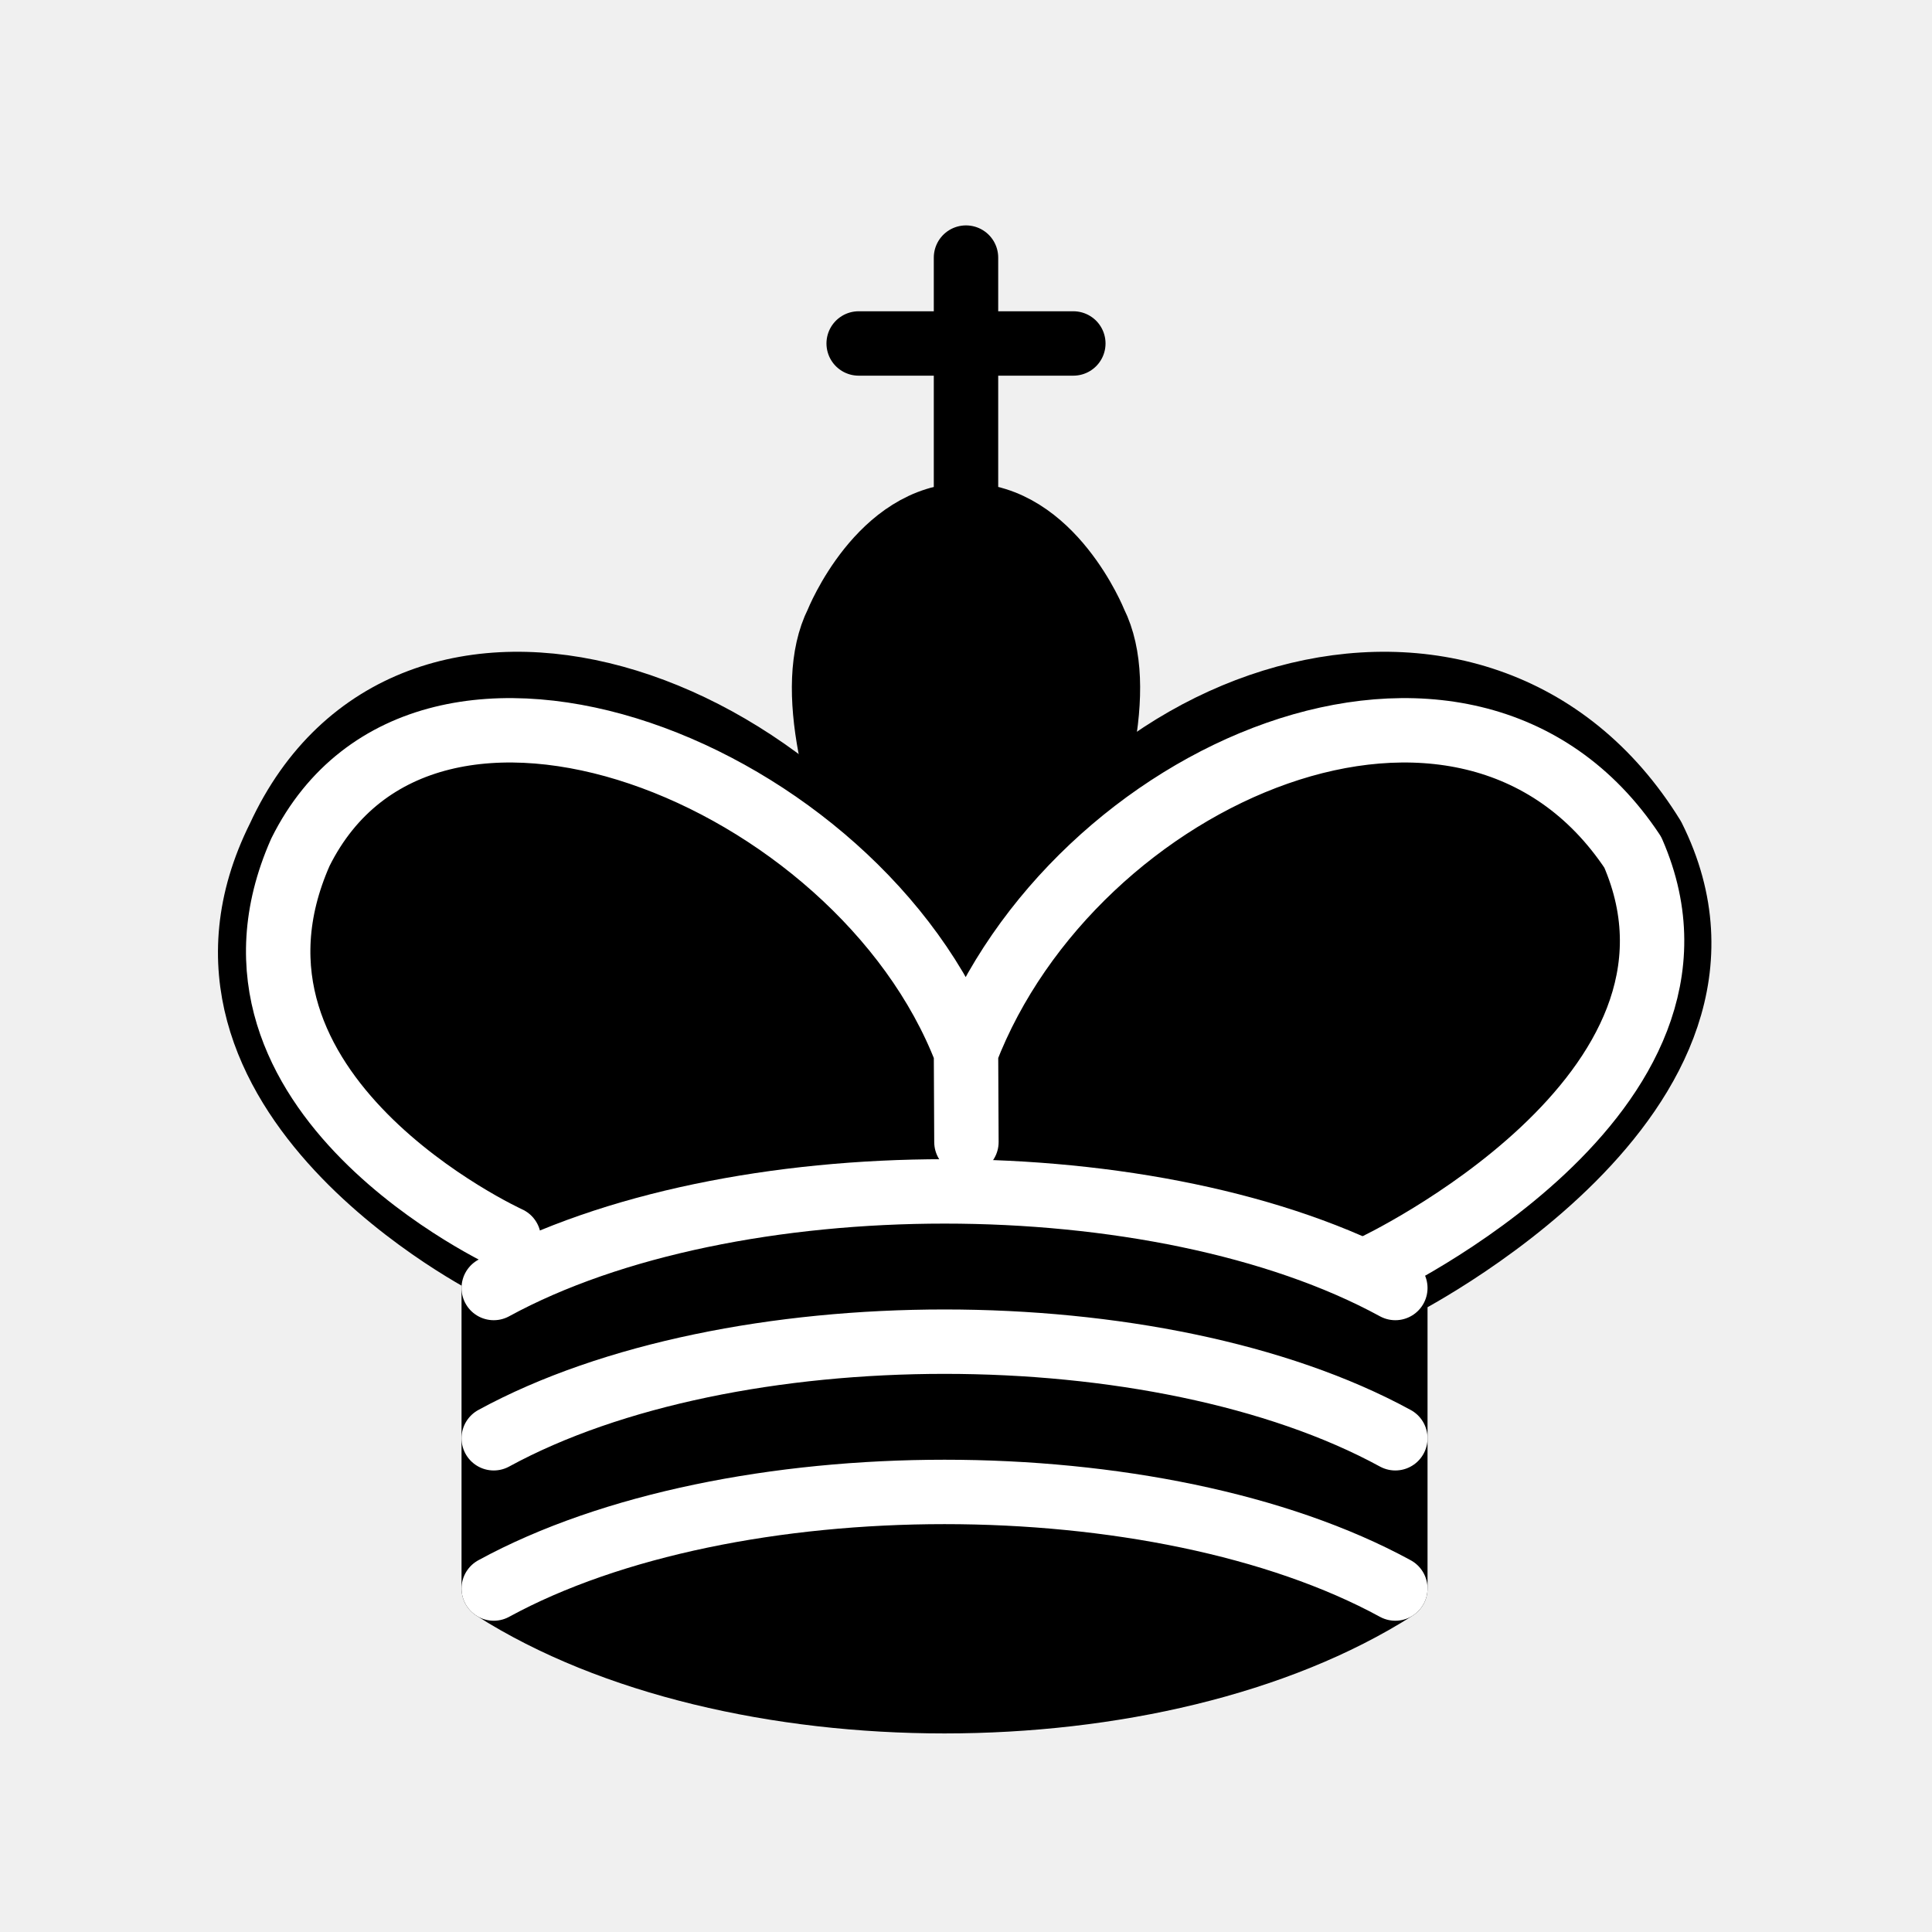
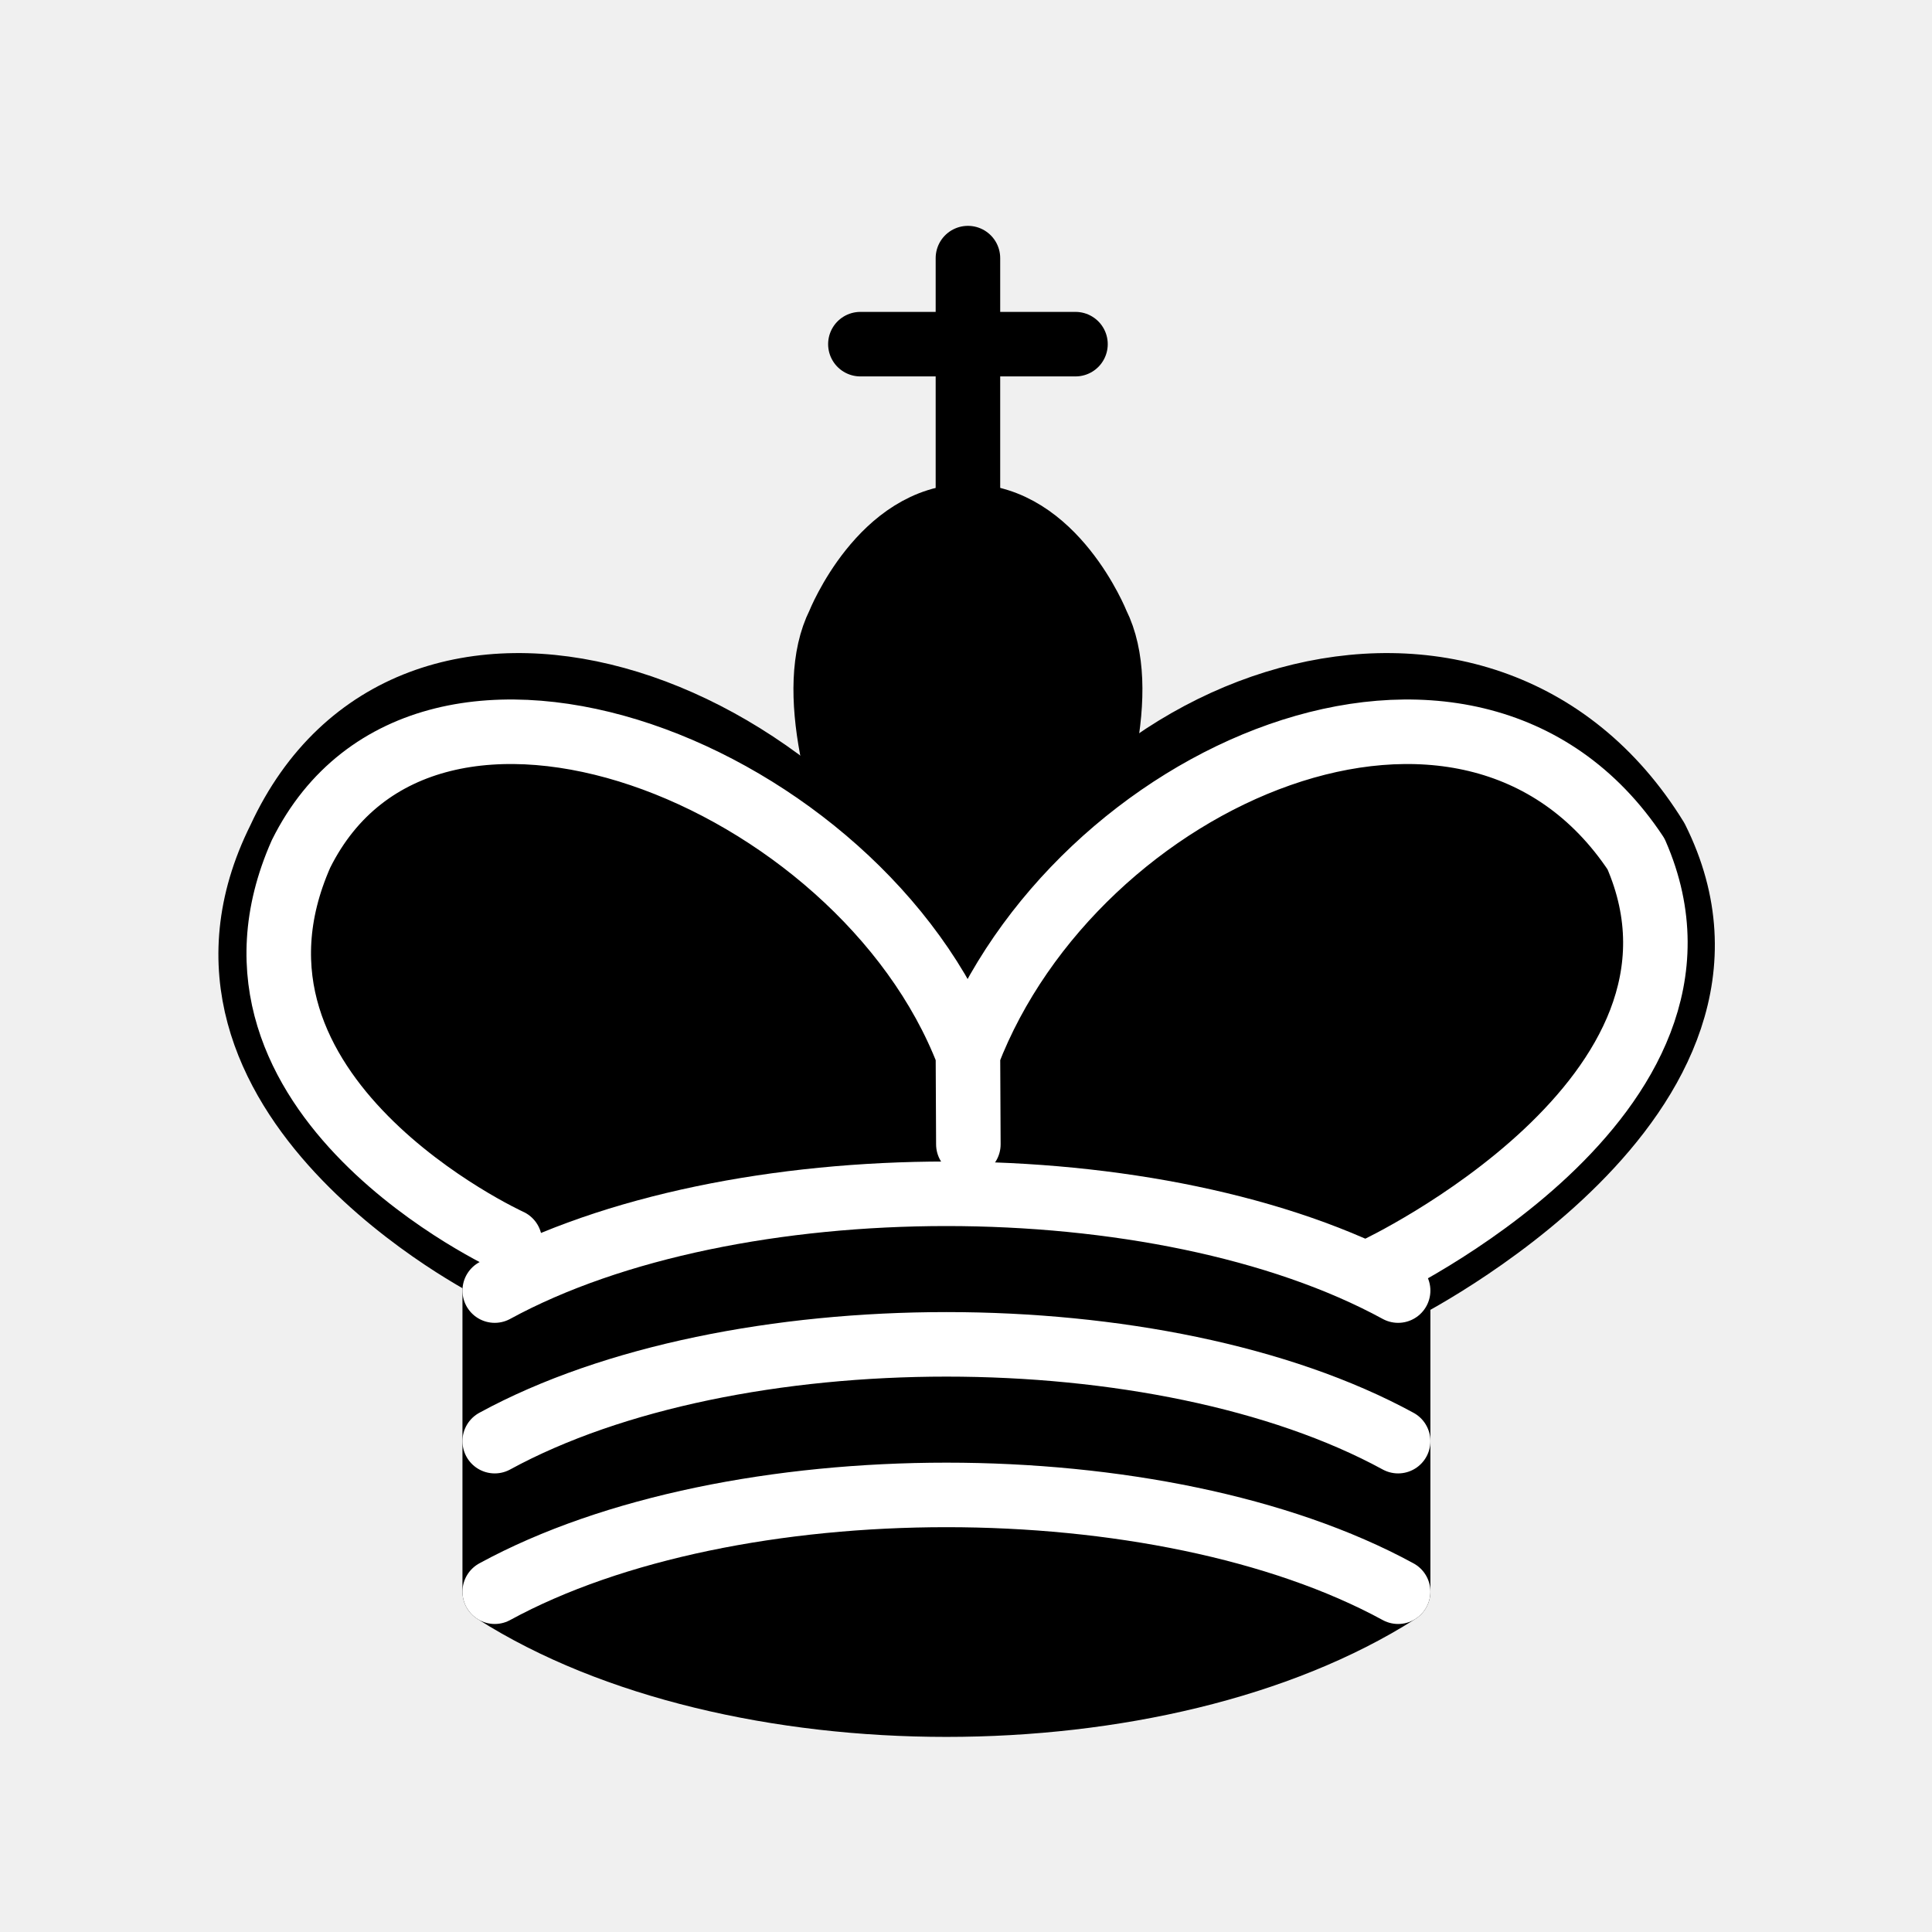
- <svg xmlns="http://www.w3.org/2000/svg" version="1.1" width="45" height="45">
-   <g style="fill:none; fill-opacity:1; fill-rule:evenodd; stroke:#000000; stroke-width:1.5; stroke-linecap:round;stroke-linejoin:round;stroke-miterlimit:4; stroke-dasharray:none; stroke-opacity:1;">
+ <svg xmlns="http://www.w3.org/2000/svg" version="1.1" width="75" height="75">
+   <g style="fill:none; fill-opacity:1; fill-rule:evenodd; stroke:#000000; stroke-width:1.5; stroke-linecap:round;stroke-linejoin:round;stroke-miterlimit:4; stroke-dasharray:none; stroke-opacity:1;" transform="scale(1.67)">
    <path d="M 22.5,11.63 L 22.5,6" style="fill:none; stroke:#000000; stroke-linejoin:miter;" />
    <path d="M 22.5,25 C 22.5,25 27,17.5 25.5,14.5 C 25.5,14.5 24.5,12 22.5,12 C 20.5,12 19.5,14.5 19.5,14.5 C 18,17.5 22.5,25 22.5,25" style="fill:#000000;fill-opacity:1; stroke-linecap:butt; stroke-linejoin:miter;" />
    <path d="M 11.5,37 C 17,40.5 27,40.5 32.5,37 L 32.5,30 C 32.5,30 41.5,25.5 38.5,19.5 C 34.5,13 25,16 22.5,23.5 L 22.5,27 L 22.5,23.5 C 19,16 9.5,13 6.5,19.5 C 3.5,25.5 11.5,29.5 11.5,29.5 L 11.5,37 z " style="fill:#000000; stroke:#000000;" />
    <path d="M 20,8 L 25,8" style="fill:none; stroke:#000000; stroke-linejoin:miter;" />
    <path d="M 32,29.5 C 32,29.5 40.5,25.5 38.03,19.85 C 34.15,14 25,18 22.5,24.5 L 22.51,26.6 L 22.5,24.5 C 20,18 9.906,14 6.997,19.85 C 4.5,25.5 11.85,28.85 11.85,28.85" style="fill:none; stroke:#ffffff;" />
    <path d="M 11.5,30 C 17,27 27,27 32.5,30 M 11.5,33.5 C 17,30.5 27,30.5 32.5,33.5 M 11.5,37 C 17,34 27,34 32.5,37" style="fill:none; stroke:#ffffff;" />
  </g>
</svg>
